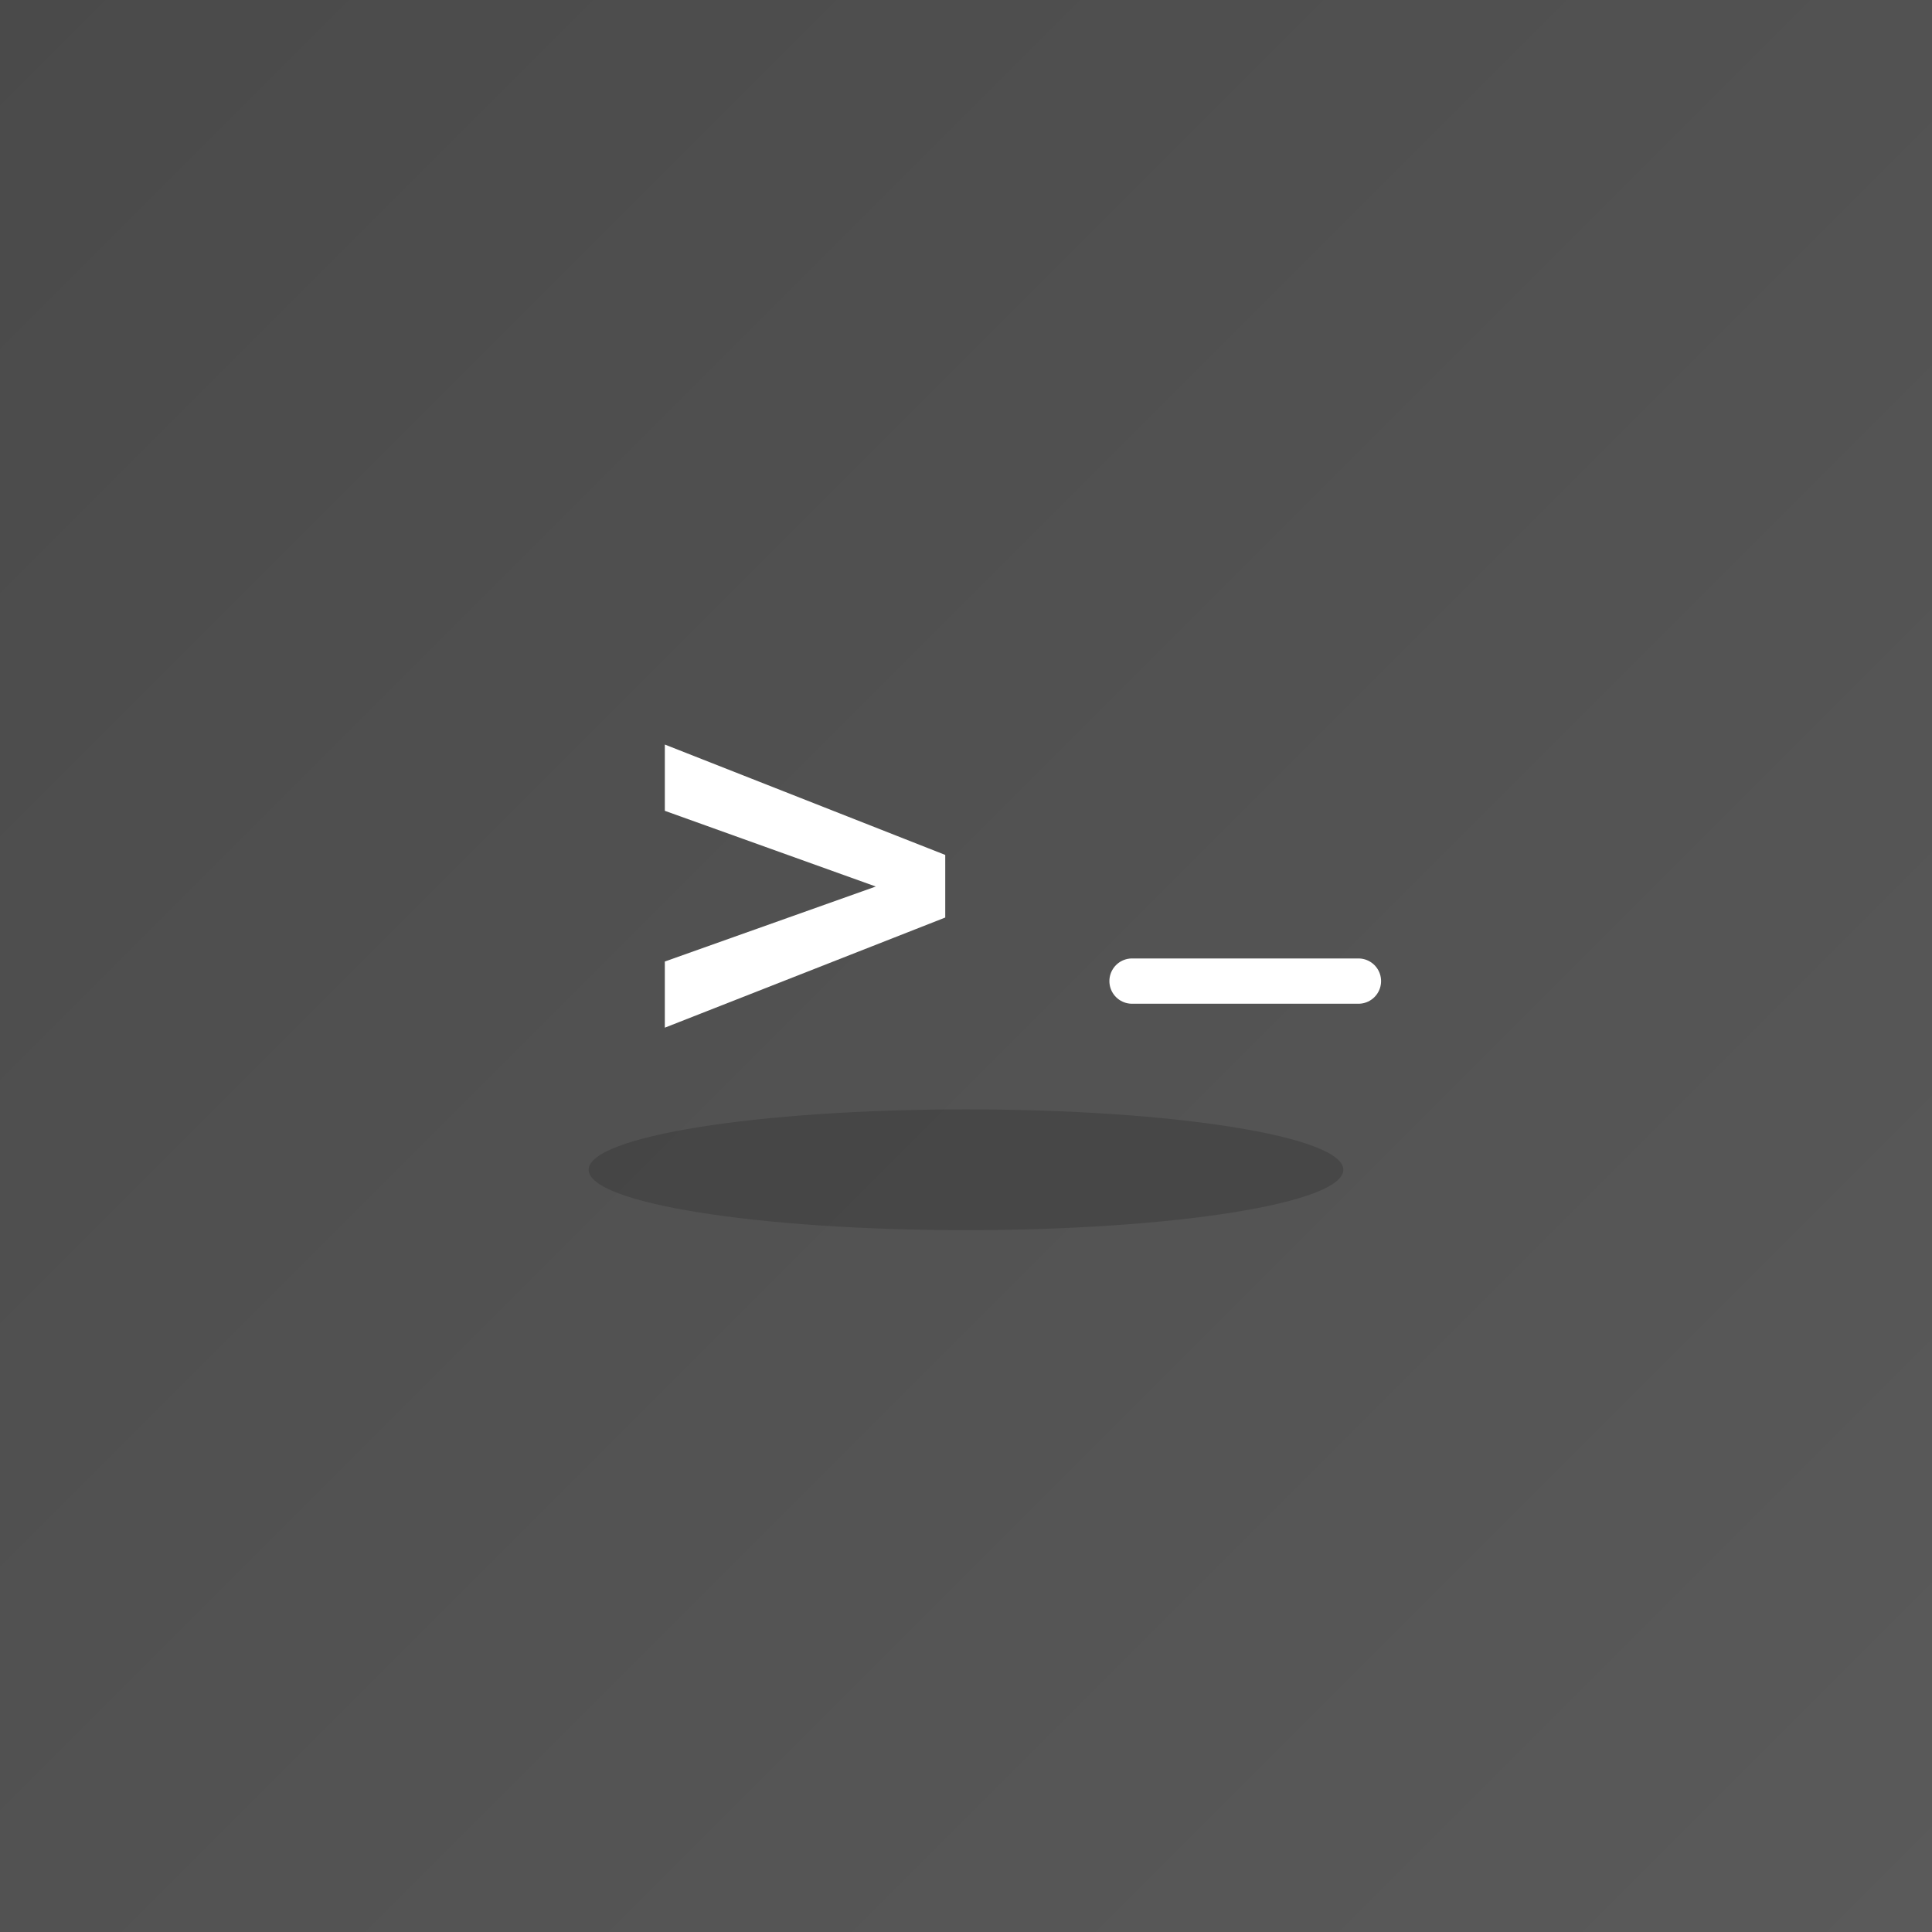
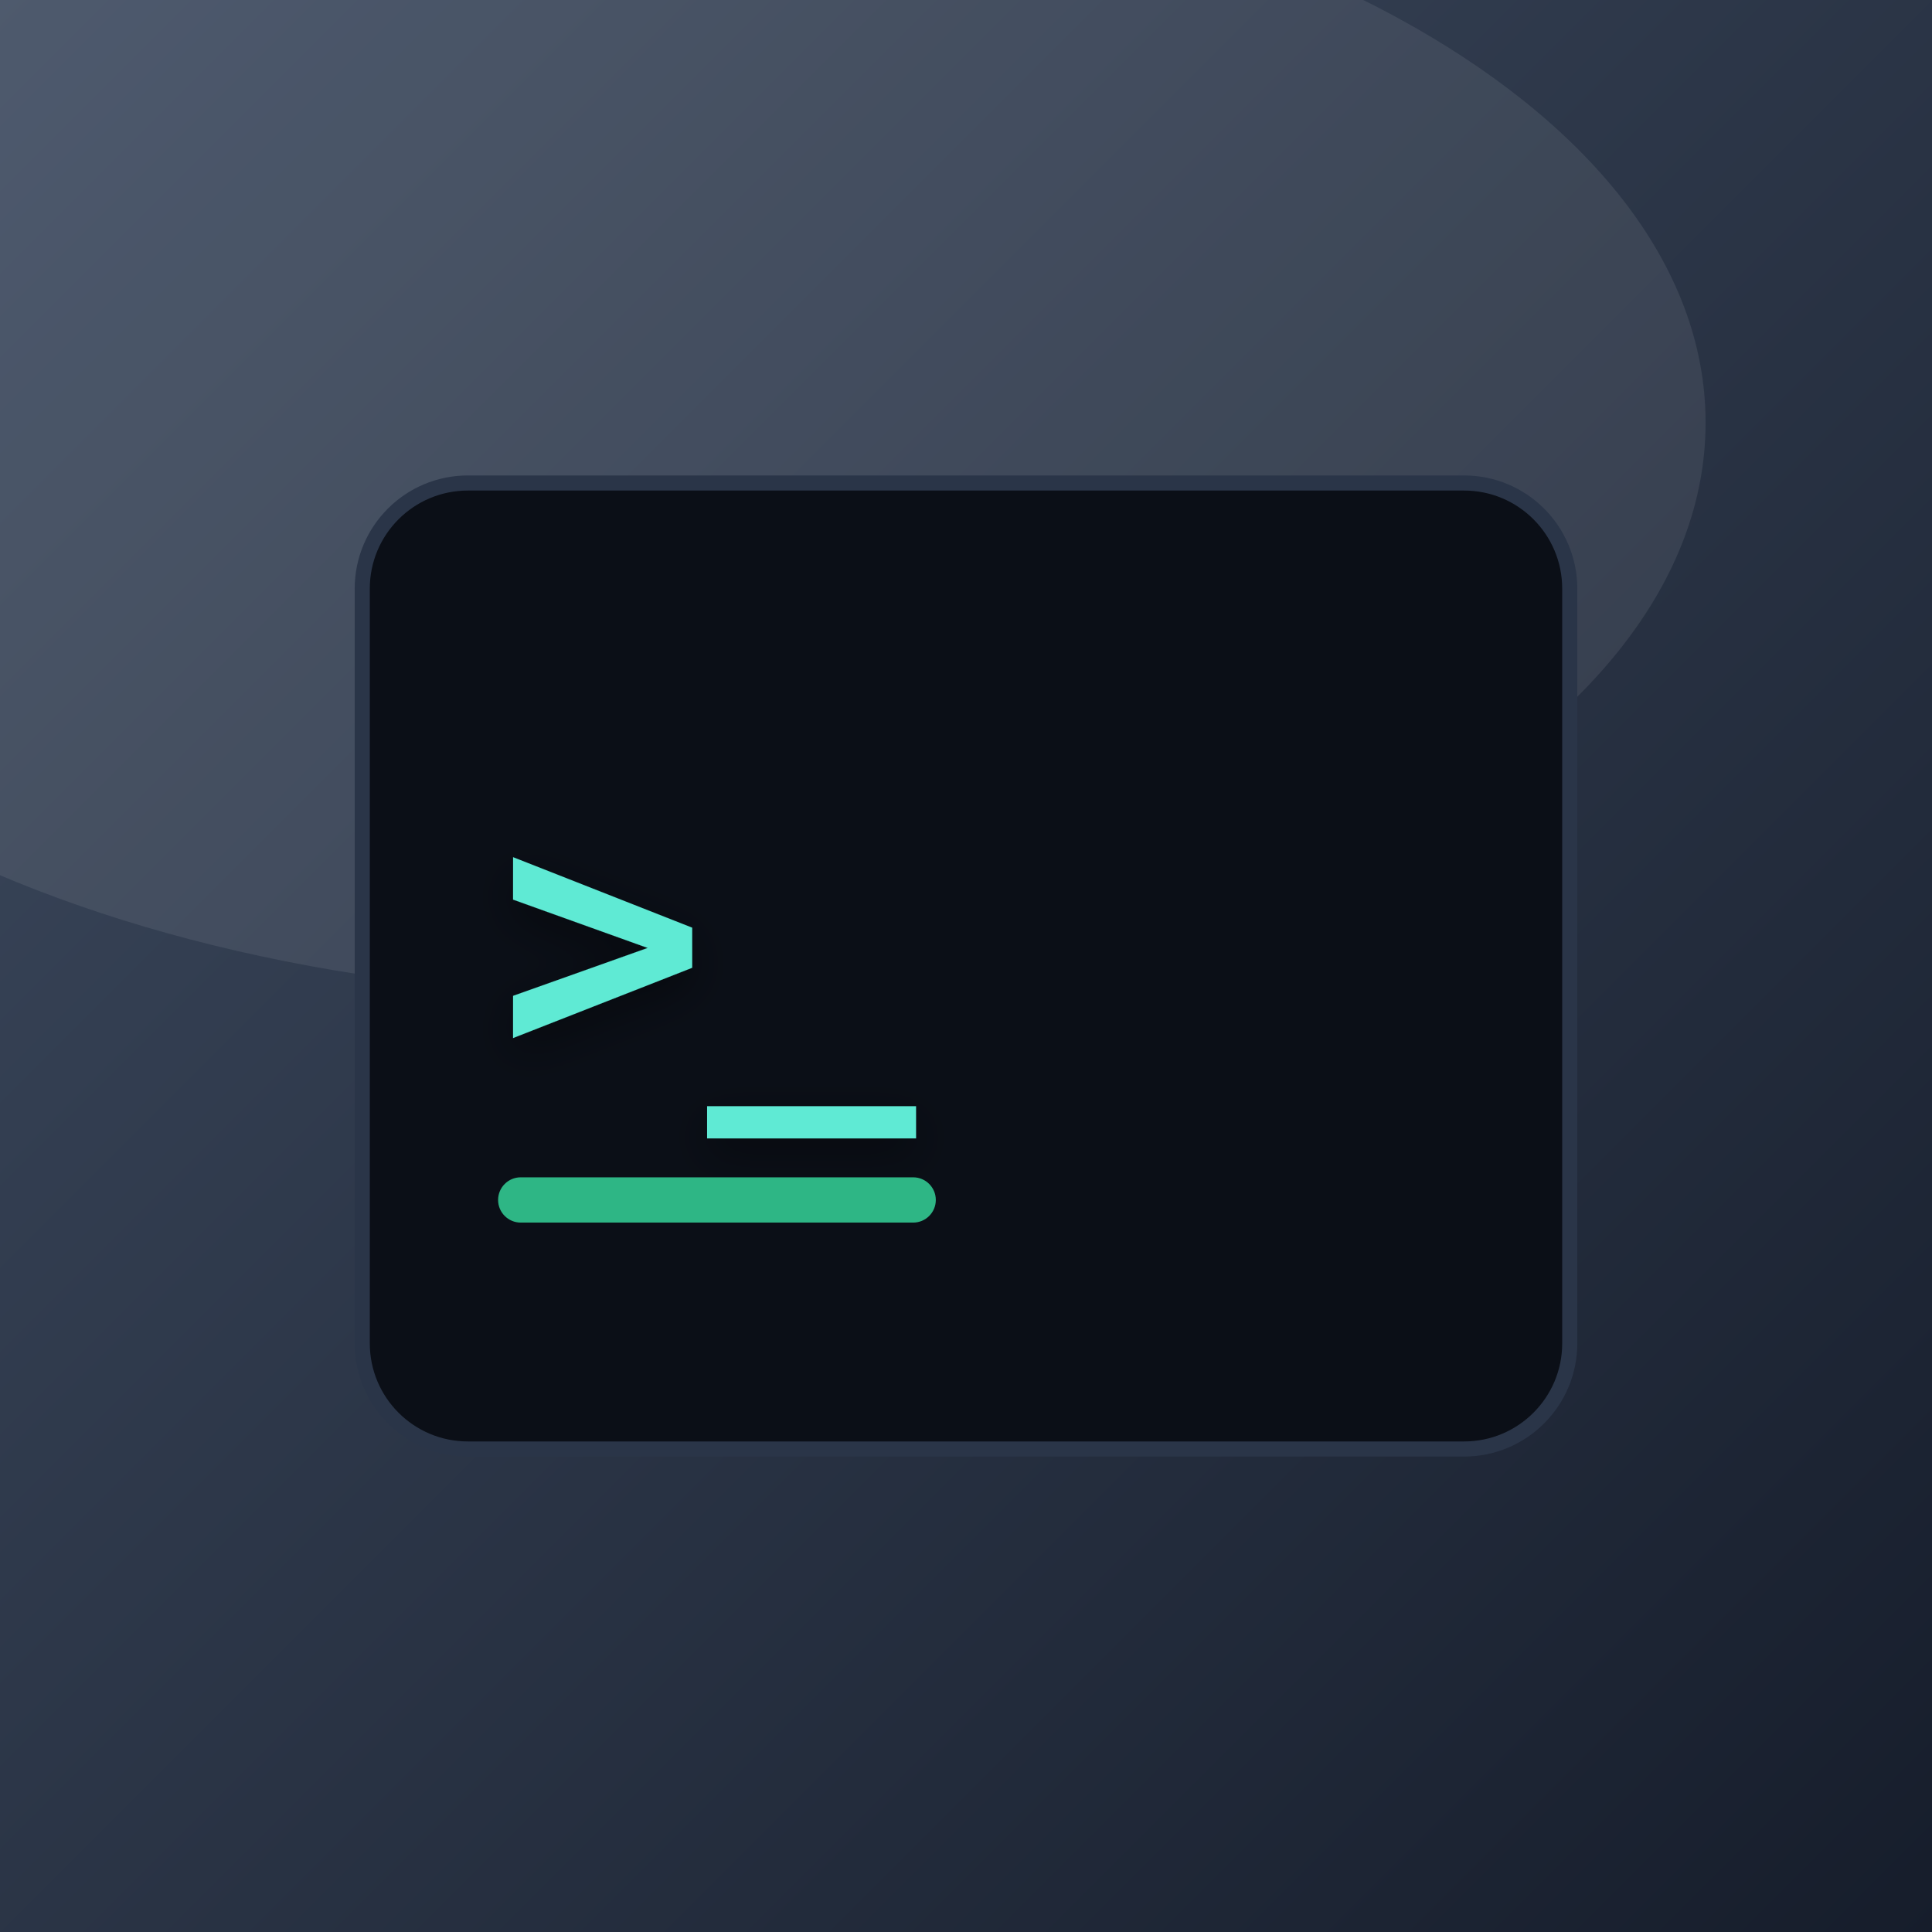
<svg xmlns="http://www.w3.org/2000/svg" viewBox="0 0 256 256">
  <defs>
-     <linearGradient id="darkGrad" x1="0%" y1="0%" x2="100%" y2="100%">
-       <stop offset="0%" style="stop-color:#4A4A4A;stop-opacity:1" />
-       <stop offset="100%" style="stop-color:#5A5A5A;stop-opacity:1" />
+     <linearGradient id="bg" x1="0%" y1="0%" x2="100%" y2="100%">
+       <stop offset="0%" stop-color="#3F4C61" />
+       <stop offset="100%" stop-color="#161D2B" />
    </linearGradient>
+     <filter id="shadow" x="-50%" y="-50%" width="200%" height="200%">
+       <feDropShadow dx="0" dy="2" stdDeviation="3" flood-color="#000000" flood-opacity="0.4" />
+     </filter>
  </defs>
-   <rect width="256" height="256" fill="url(#darkGrad)" />
-   <g>
-     <text x="85" y="140" font-size="72" font-family="monospace" font-weight="bold" fill="#FFFFFF" letter-spacing="2">
-       &gt;
-     </text>
-     <line x1="150" y1="130" x2="180" y2="130" stroke="#FFFFFF" stroke-width="6" stroke-linecap="round" />
-     <ellipse cx="128" cy="155" rx="50" ry="8" fill="#000000" opacity="0.15" />
+   <rect width="256" height="256" fill="url(#bg)" />
+   <ellipse cx="86" cy="56" rx="140" ry="76" fill="#ffffff" opacity="0.08" />
+   <rect x="48" y="64" width="160" height="128" rx="14" fill="#0B0F17" stroke="#2A3548" stroke-width="2" />
+   <g filter="url(#shadow)" font-family="ui-monospace, SFMono-Regular, Menlo, monospace">
+     <text x="66" y="140" font-size="46" font-weight="700" fill="#5EEAD4">&gt;_</text>
  </g>
+   <rect x="66" y="156" width="58" height="6" rx="3" fill="#34D399" opacity="0.85" />
</svg>
